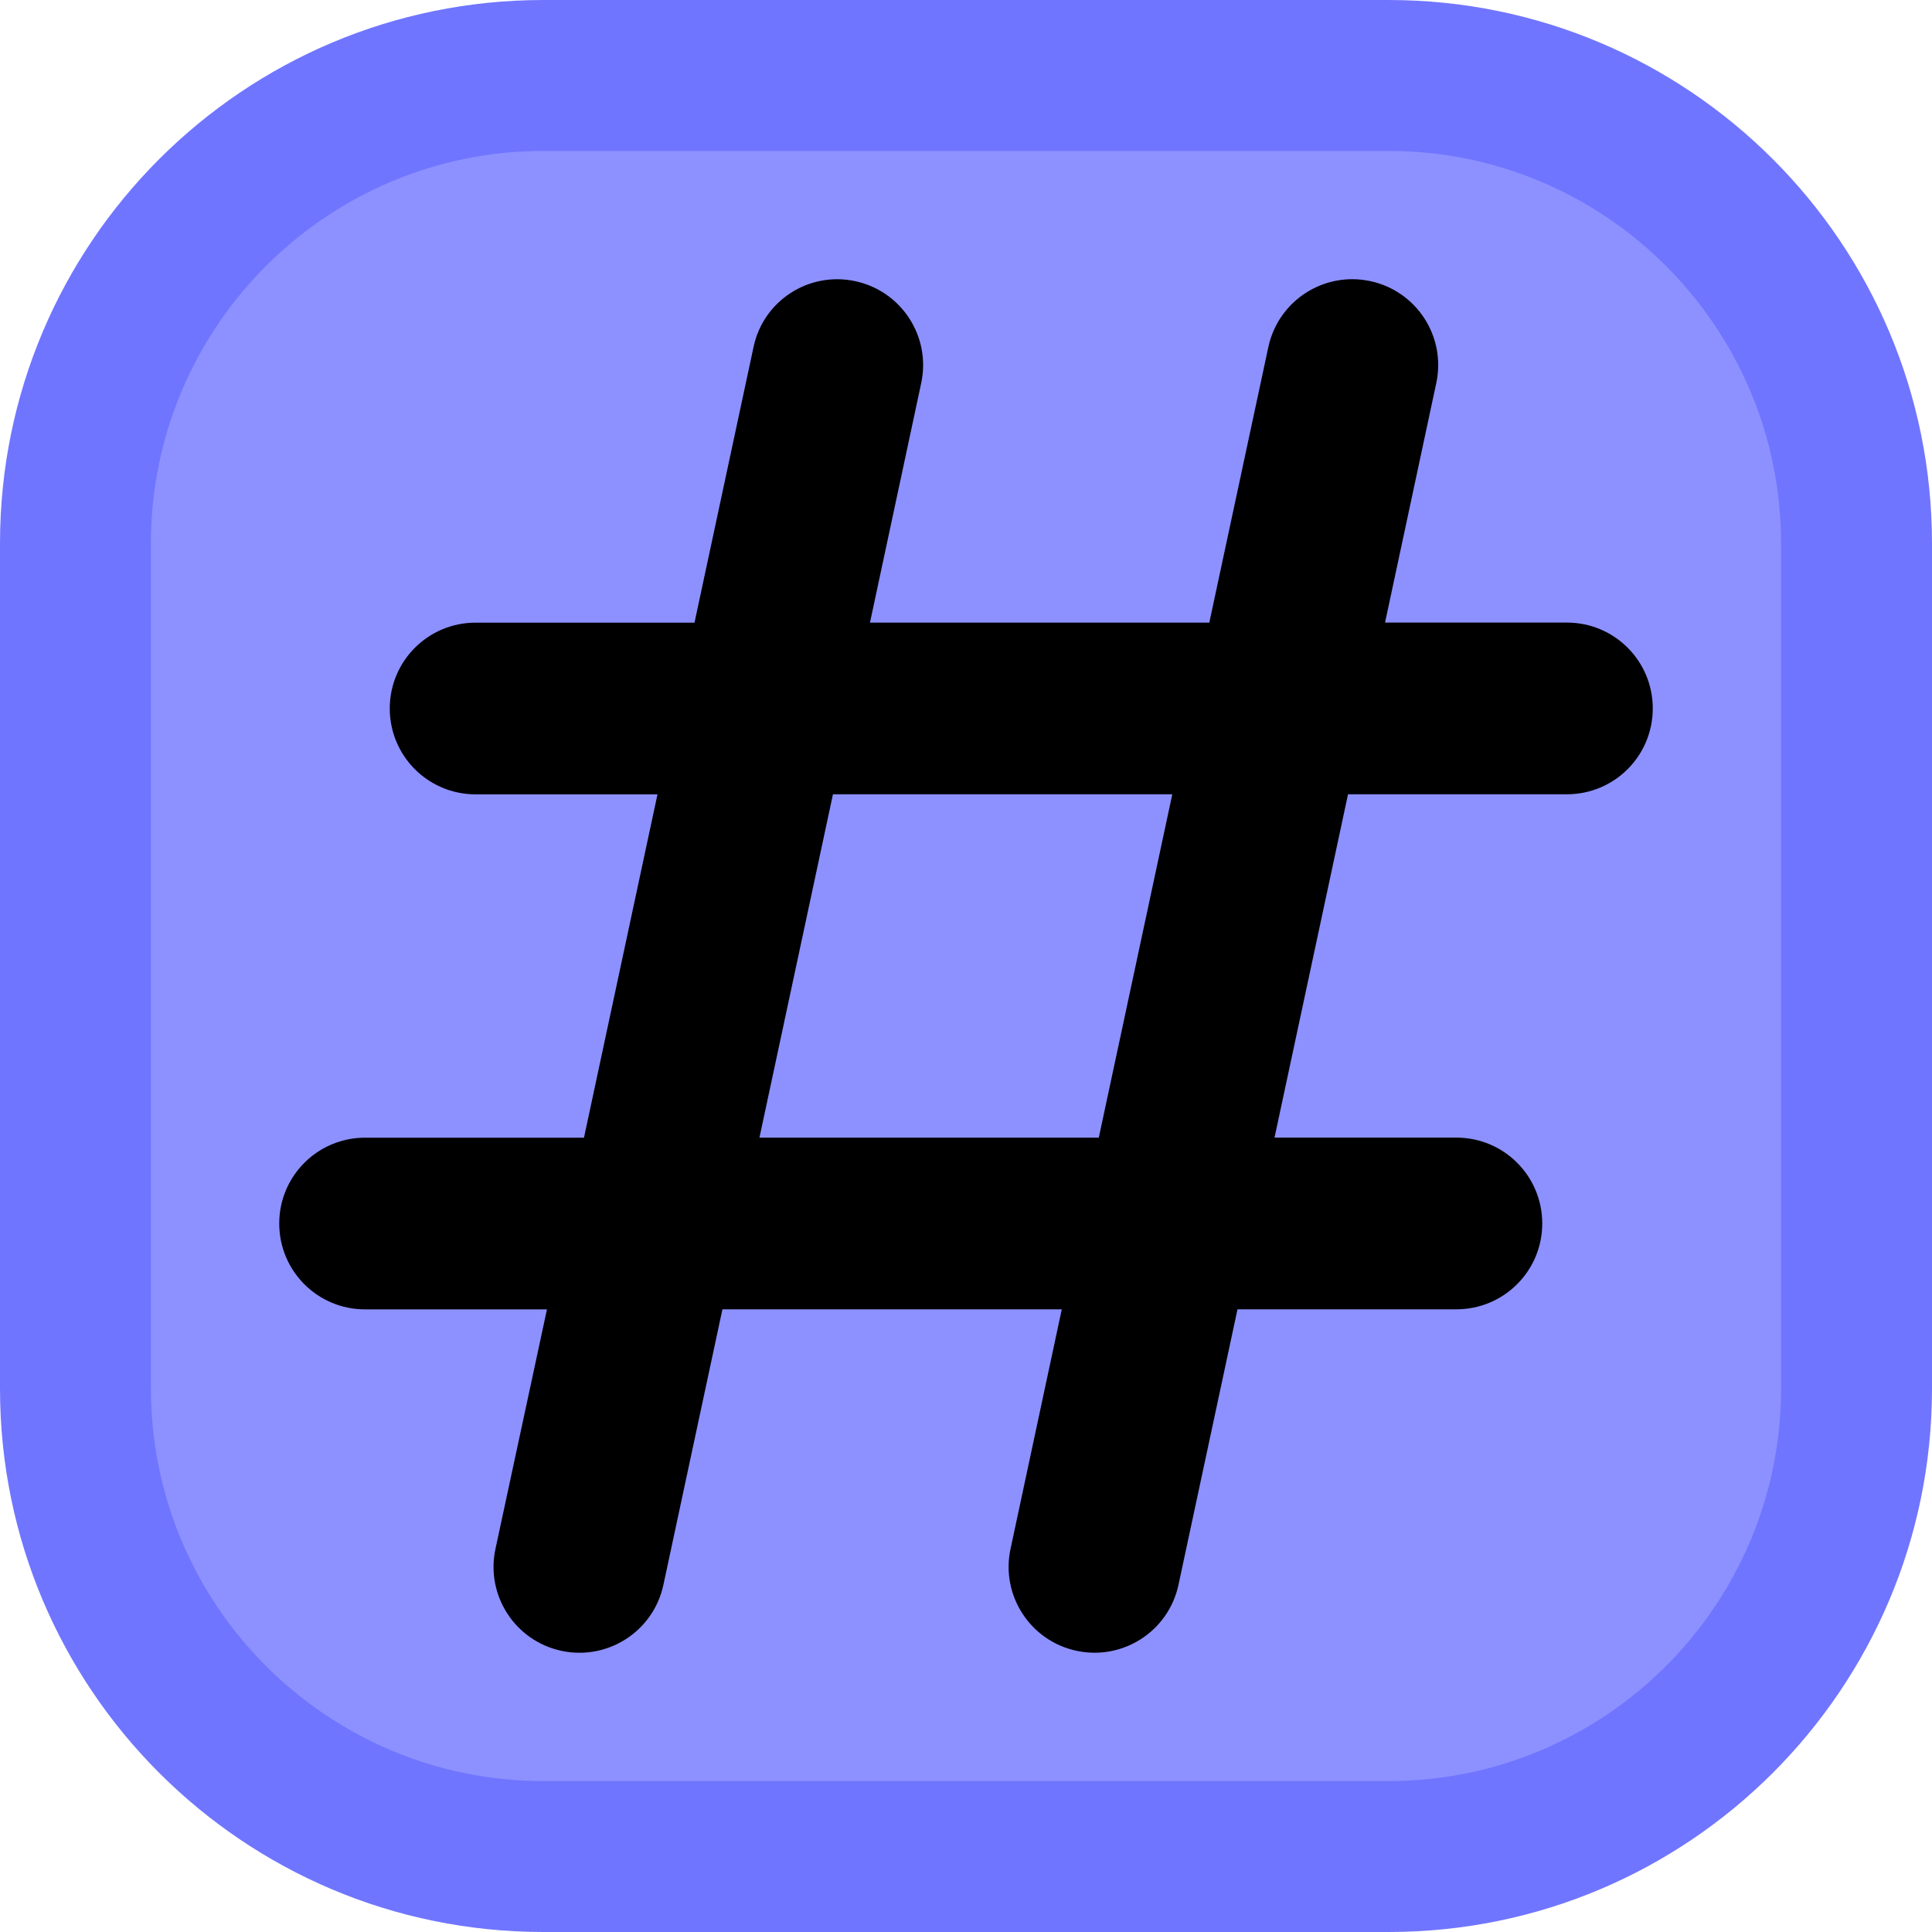
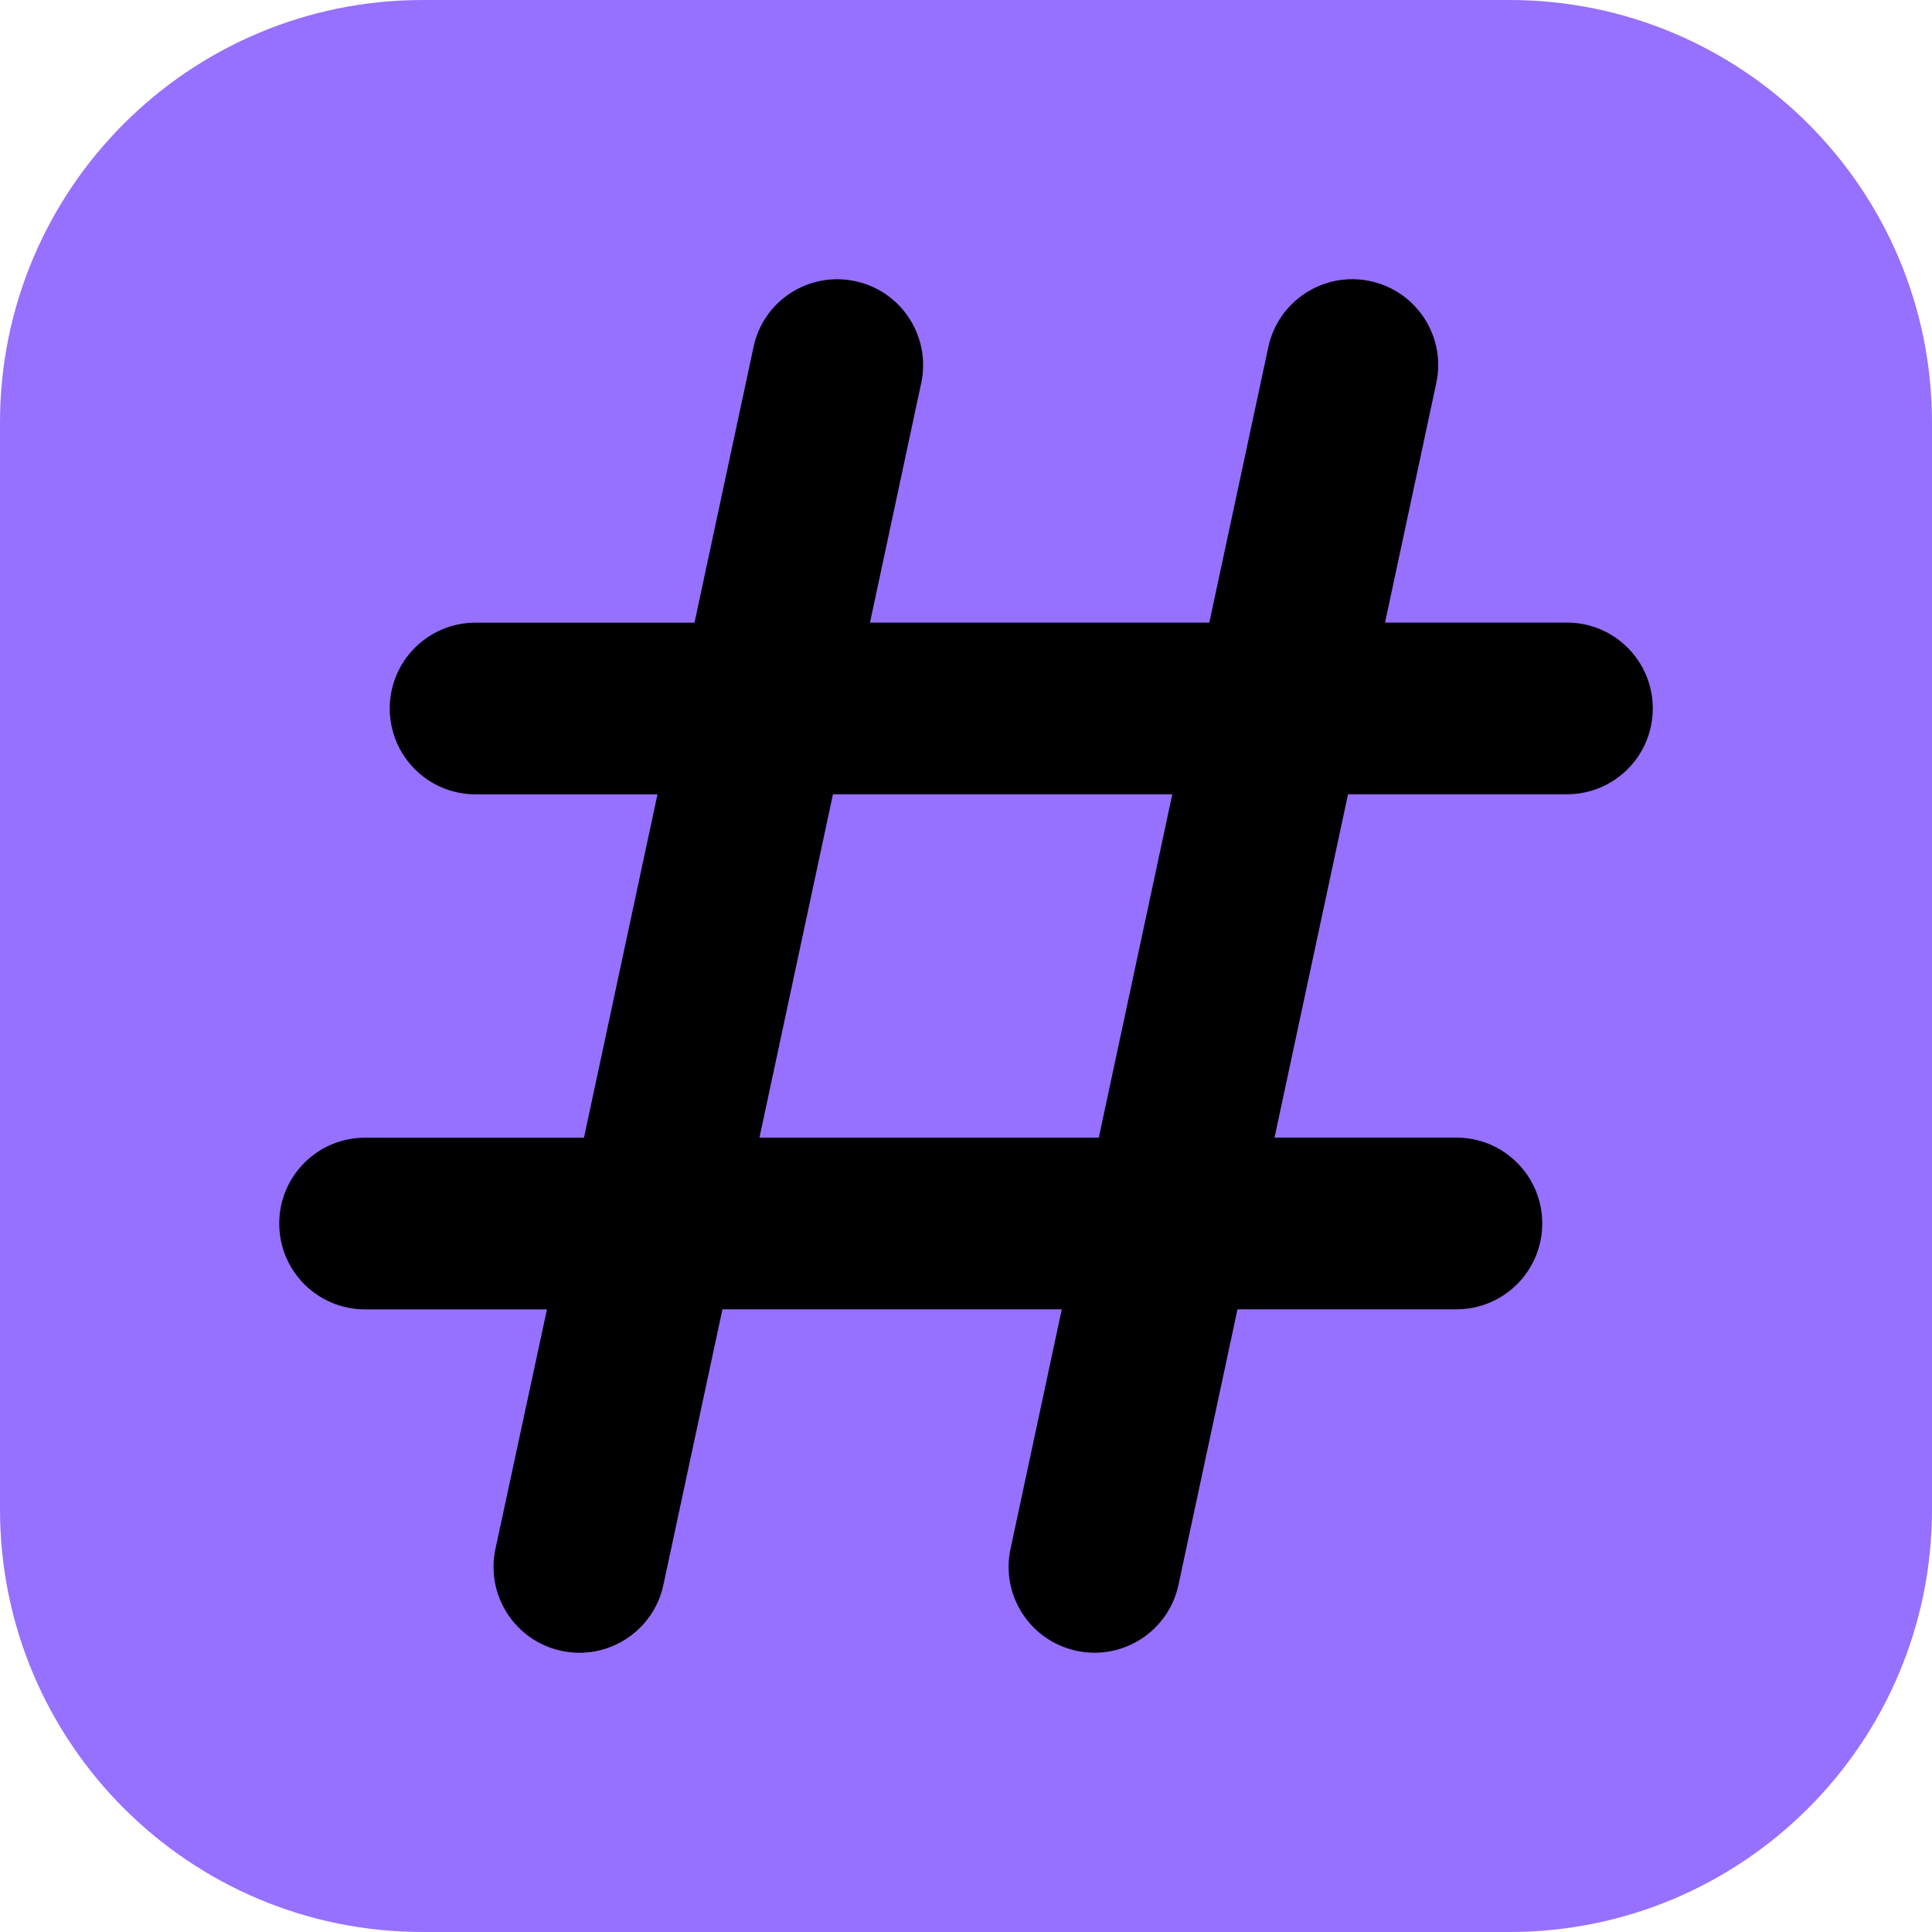
<svg xmlns="http://www.w3.org/2000/svg" id="logo-color-trace" version="1.1" viewBox="0 0 512 512">
  <g>
-     <rect fill="#7075FF" style="opacity: 0.8" x="20" y="20" width="472" height="472" rx="124" ry="124" />
-     <path fill="#7075FF" d="M368,40c57.35,0,104,46.65,104,104v224c0,57.35-46.65,104-104,104h-224c-57.35,0-104-46.65-104-104v-224c0-57.35,46.65-104,104-104h224M368,0h-224C64.47,0,0,64.47,0,144v224c0,79.53,64.47,144,144,144h224c79.53,0,144-64.47,144-144v-224C512,64.47,447.53,0,368,0h0Z" />
+     <rect fill="#9670FF" x="0" y="0" width="512" height="512" rx="112" ry="112" />
  </g>
  <path fill="#000000" d="M226.64,74.51c12.3,2.63,20.12,14.72,17.49,27.01l-13.58,63.48h89.93l15.64-73.01c2.63-12.3,14.72-20.12,27.02-17.49,12.3,2.63,20.12,14.72,17.49,27.01l-13.58,63.48h48.2c12.58,0,22.75,10.17,22.75,22.75s-10.17,22.75-22.75,22.75h-58.01l-19.48,90.99h48.2c12.58,0,22.75,10.17,22.75,22.75s-10.17,22.75-22.75,22.75h-58.01l-15.64,73.01c-2.63,12.3-14.72,20.12-27.02,17.49s-20.12-14.72-17.49-27.01l13.58-63.48h-89.93l-15.64,73.01c-2.63,12.3-14.72,20.12-27.02,17.49s-20.12-14.72-17.49-27.01l13.65-63.48h-48.2c-12.58,0-22.75-10.17-22.75-22.75s10.17-22.75,22.75-22.75h58.01l19.48-90.99h-48.2c-12.58,0-22.75-10.17-22.75-22.75s10.17-22.75,22.75-22.75h58.01l15.64-73.01c2.56-12.3,14.65-20.12,26.94-17.49ZM220.74,210.5l-19.48,90.99h89.93l19.48-90.99h-89.93Z" />
</svg>
